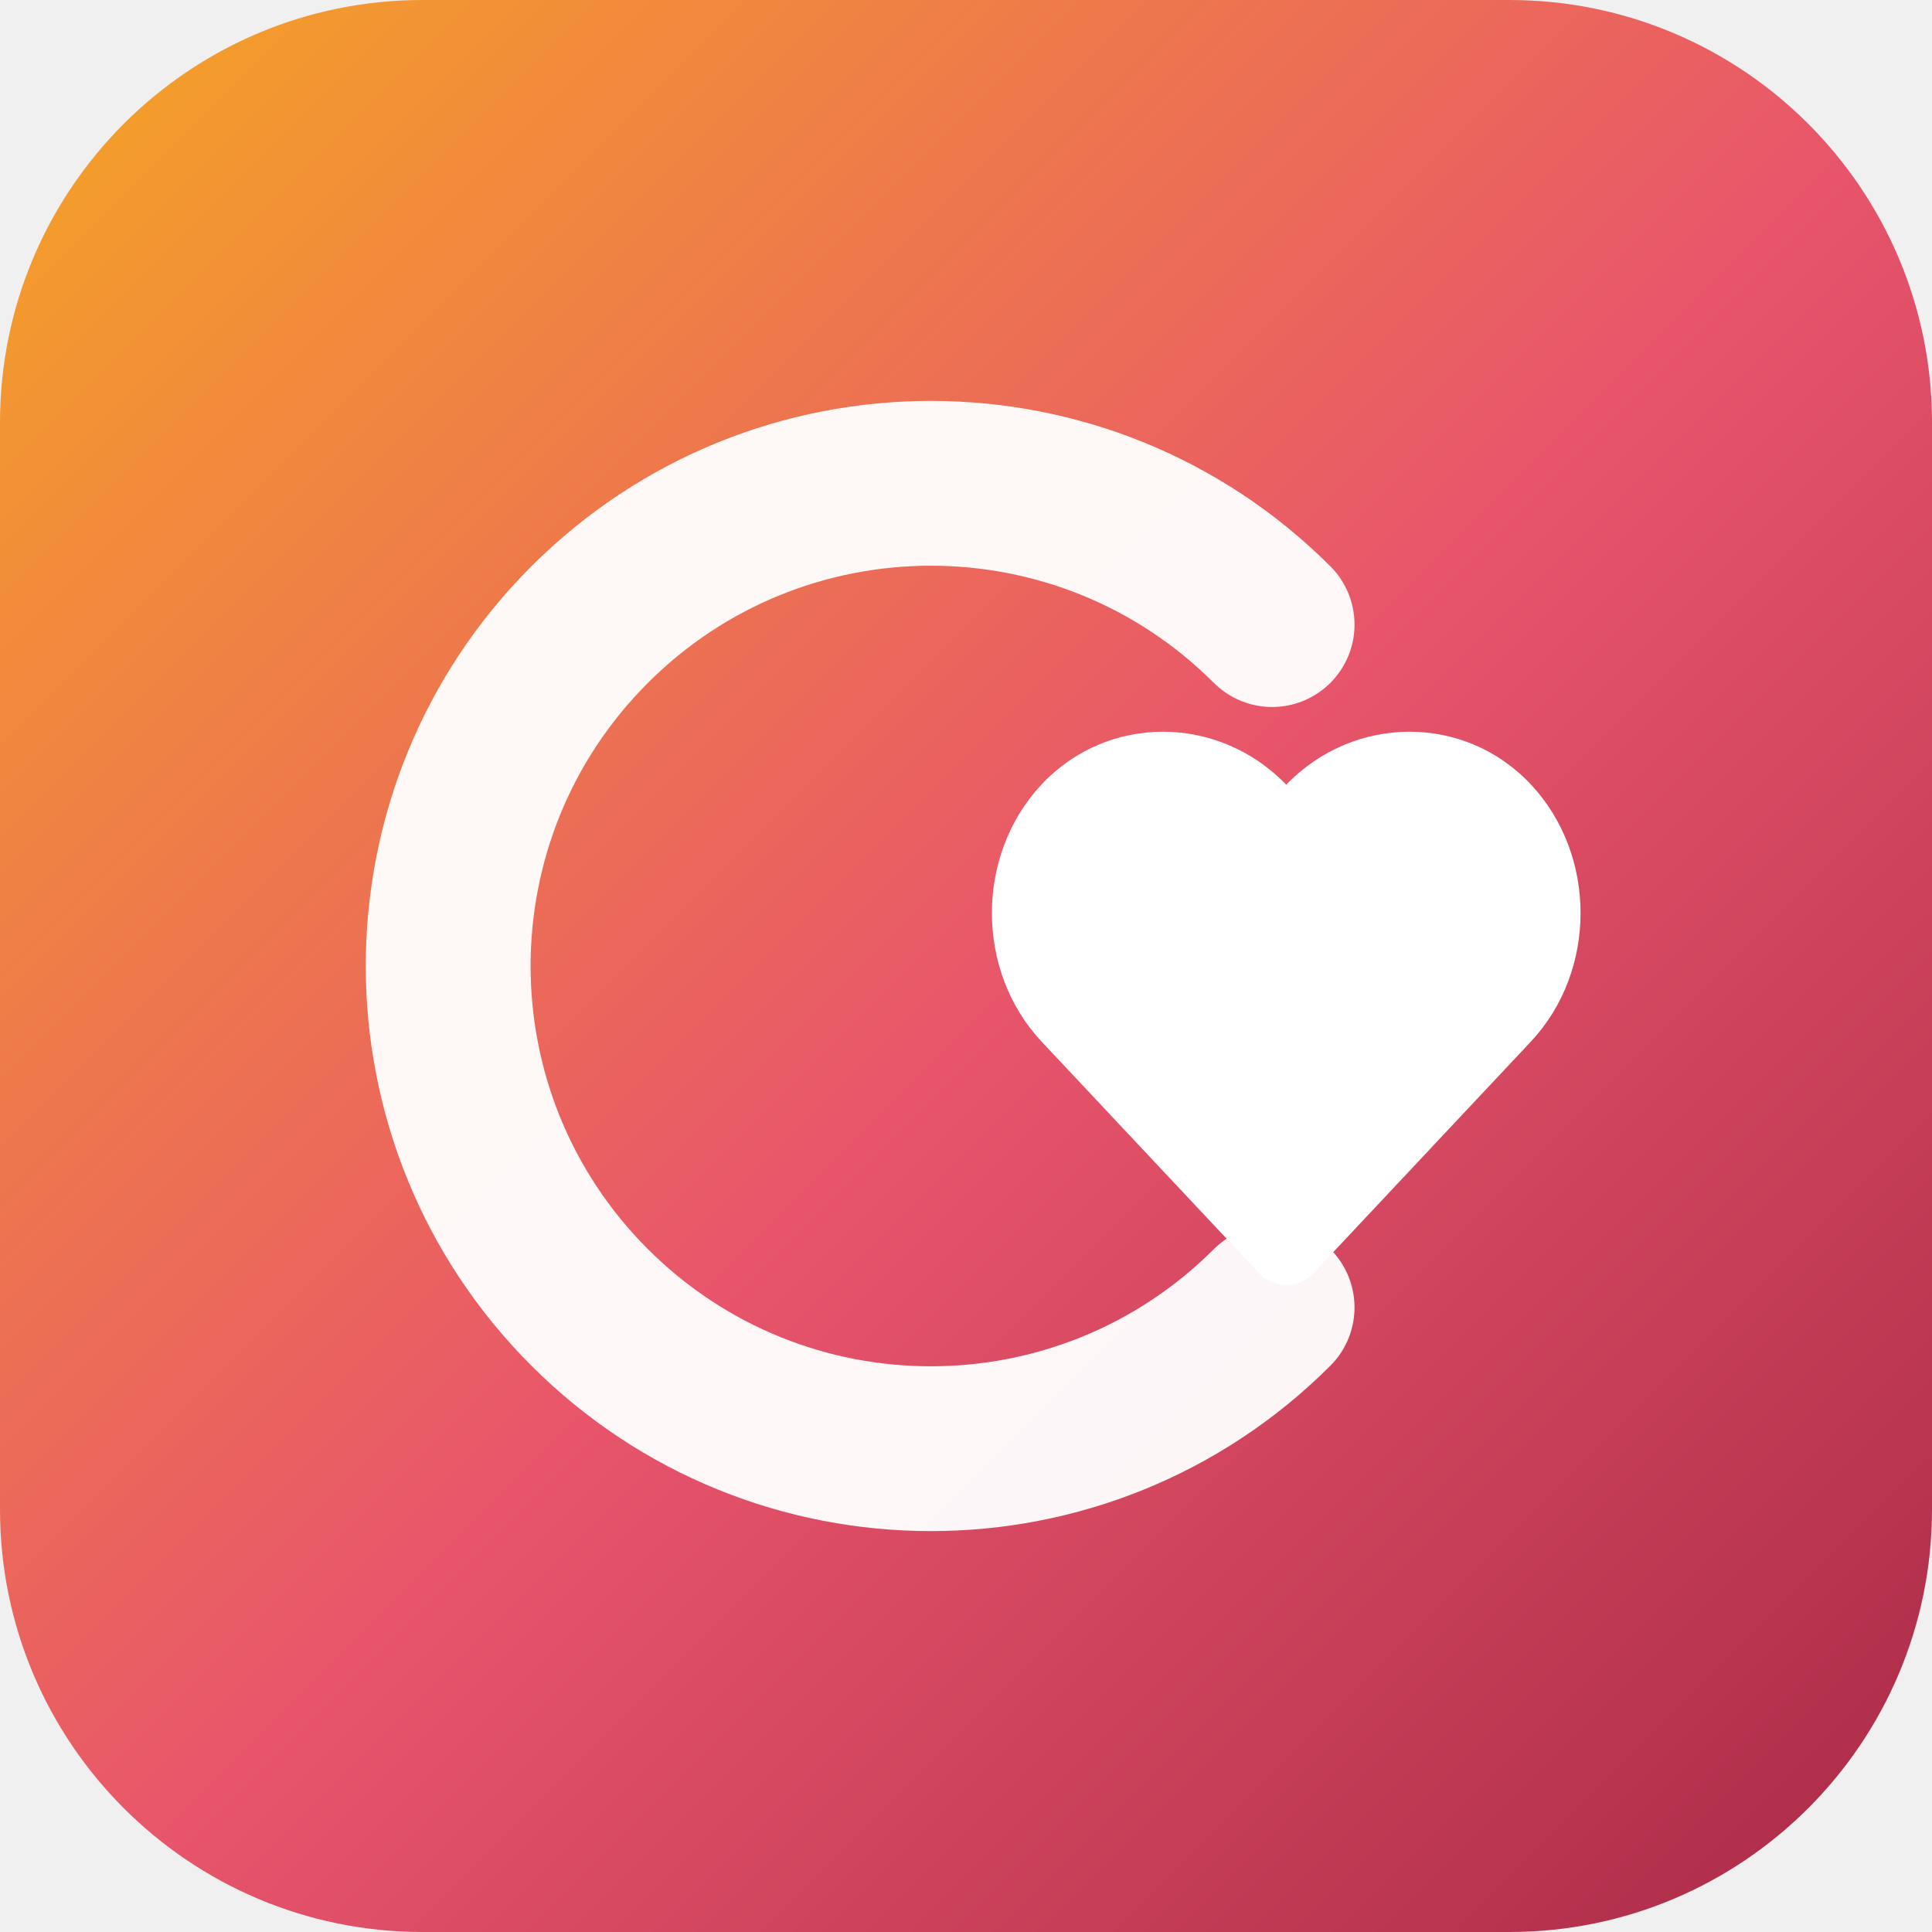
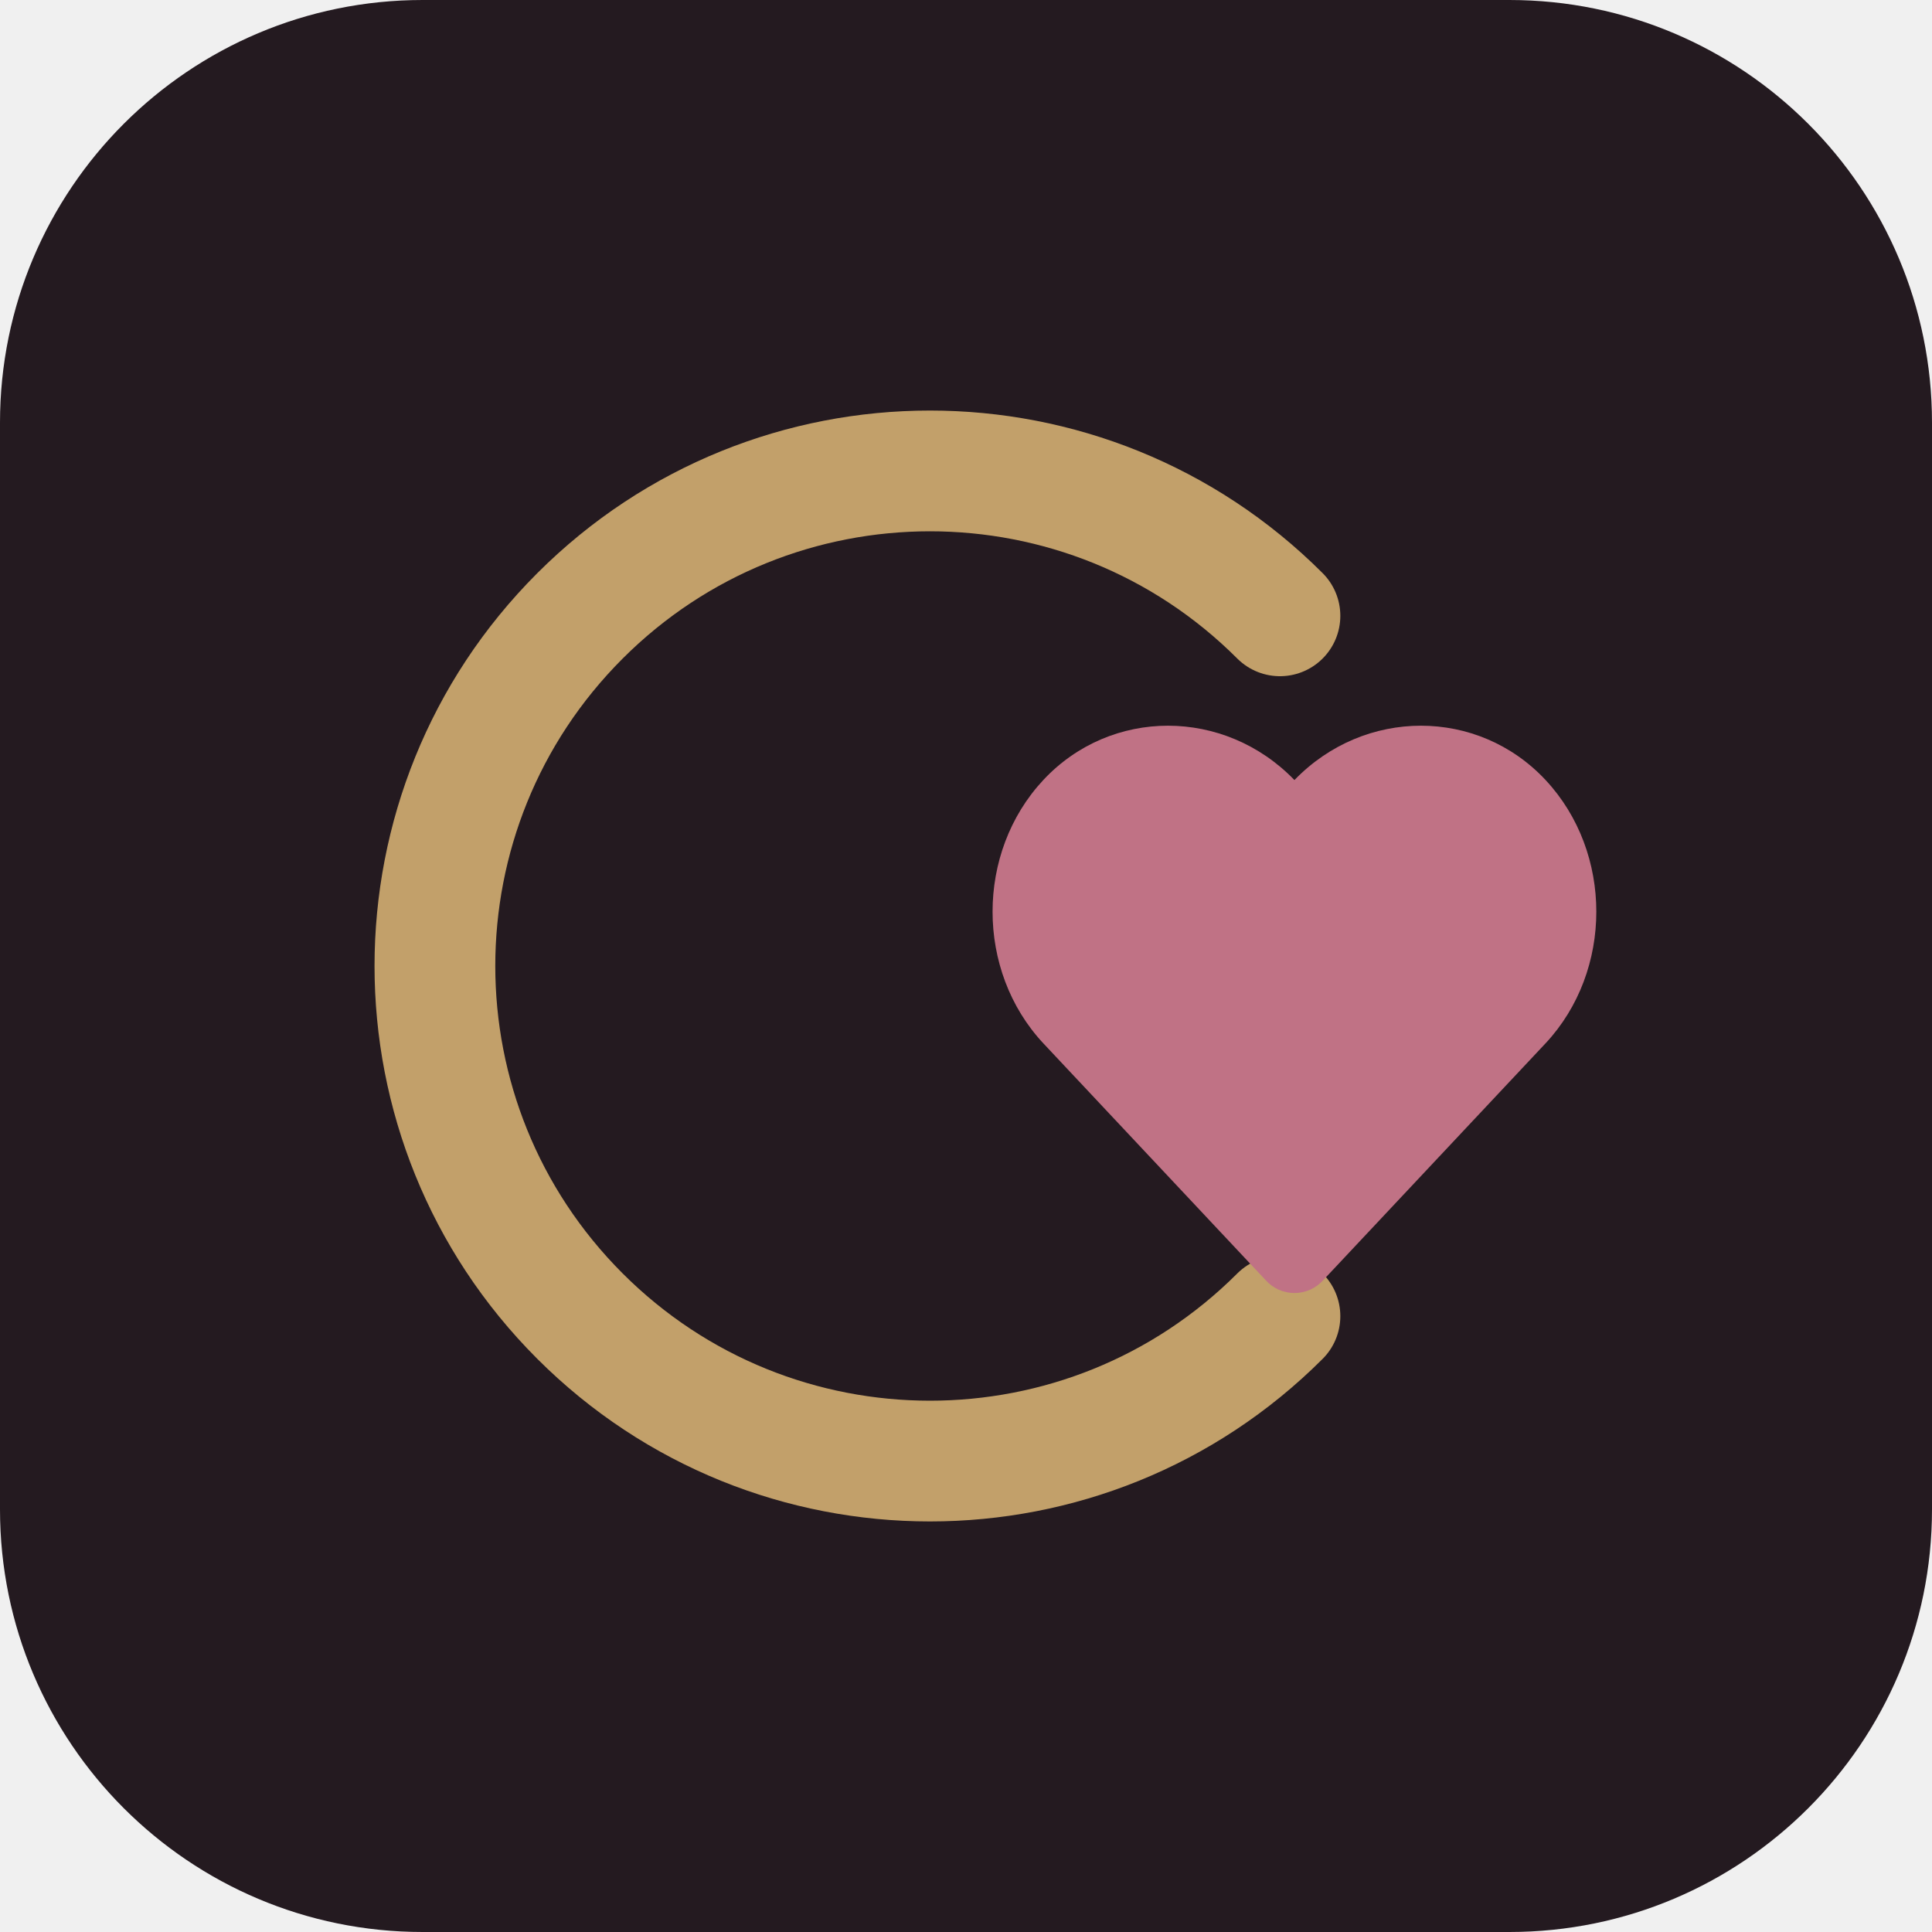
<svg xmlns="http://www.w3.org/2000/svg" width="512" height="512" viewBox="0 0 64 64">
-   <defs>
-     <linearGradient id="g" x1="0" y1="0" x2="1" y2="1">
-       <stop offset="0" stop-color="#f5a623" />
-       <stop offset="0.52" stop-color="#e8556b" />
-       <stop offset="1" stop-color="#a82946" />
-     </linearGradient>
-   </defs>
-   <rect width="64" height="64" rx="14" fill="url(#g)" />
-   <g transform="translate(32,32) scale(0.78) translate(-32,-32)">
-     <path d="M45 17.5a20.5 20.5 0 1 0 0 29" fill="none" stroke="#fff" stroke-width="7" stroke-linecap="round" opacity="0.95" />
-     <path d="M45.6 24.3c2.9-3 7.6-3 10.4 0 2.8 3 2.8 7.9 0 10.9l-9.2 9.8a1.6 1.6 0 0 1-2.4 0l-9.2-9.8c-2.8-3-2.8-7.9 0-10.9 2.8-3 7.5-3 10.4 0Z" fill="#fff" />
+   <rect width="64" height="64" rx="14" fill="#241a20" />
+   <g transform="translate(32,32) scale(0.8) translate(-32,-32)">
+     <path d="M45 17.5a20.5 20.5 0 1 0 0 29" fill="none" stroke="#c2a06a" stroke-width="5" stroke-linecap="round" />
+     <path d="M45.6 24.3c2.9-3 7.6-3 10.4 0 2.8 3 2.8 7.9 0 10.9l-9.2 9.8a1.6 1.6 0 0 1-2.4 0l-9.2-9.8c-2.8-3-2.8-7.9 0-10.9 2.8-3 7.5-3 10.4 0Z" fill="#c07285" />
  </g>
</svg>
